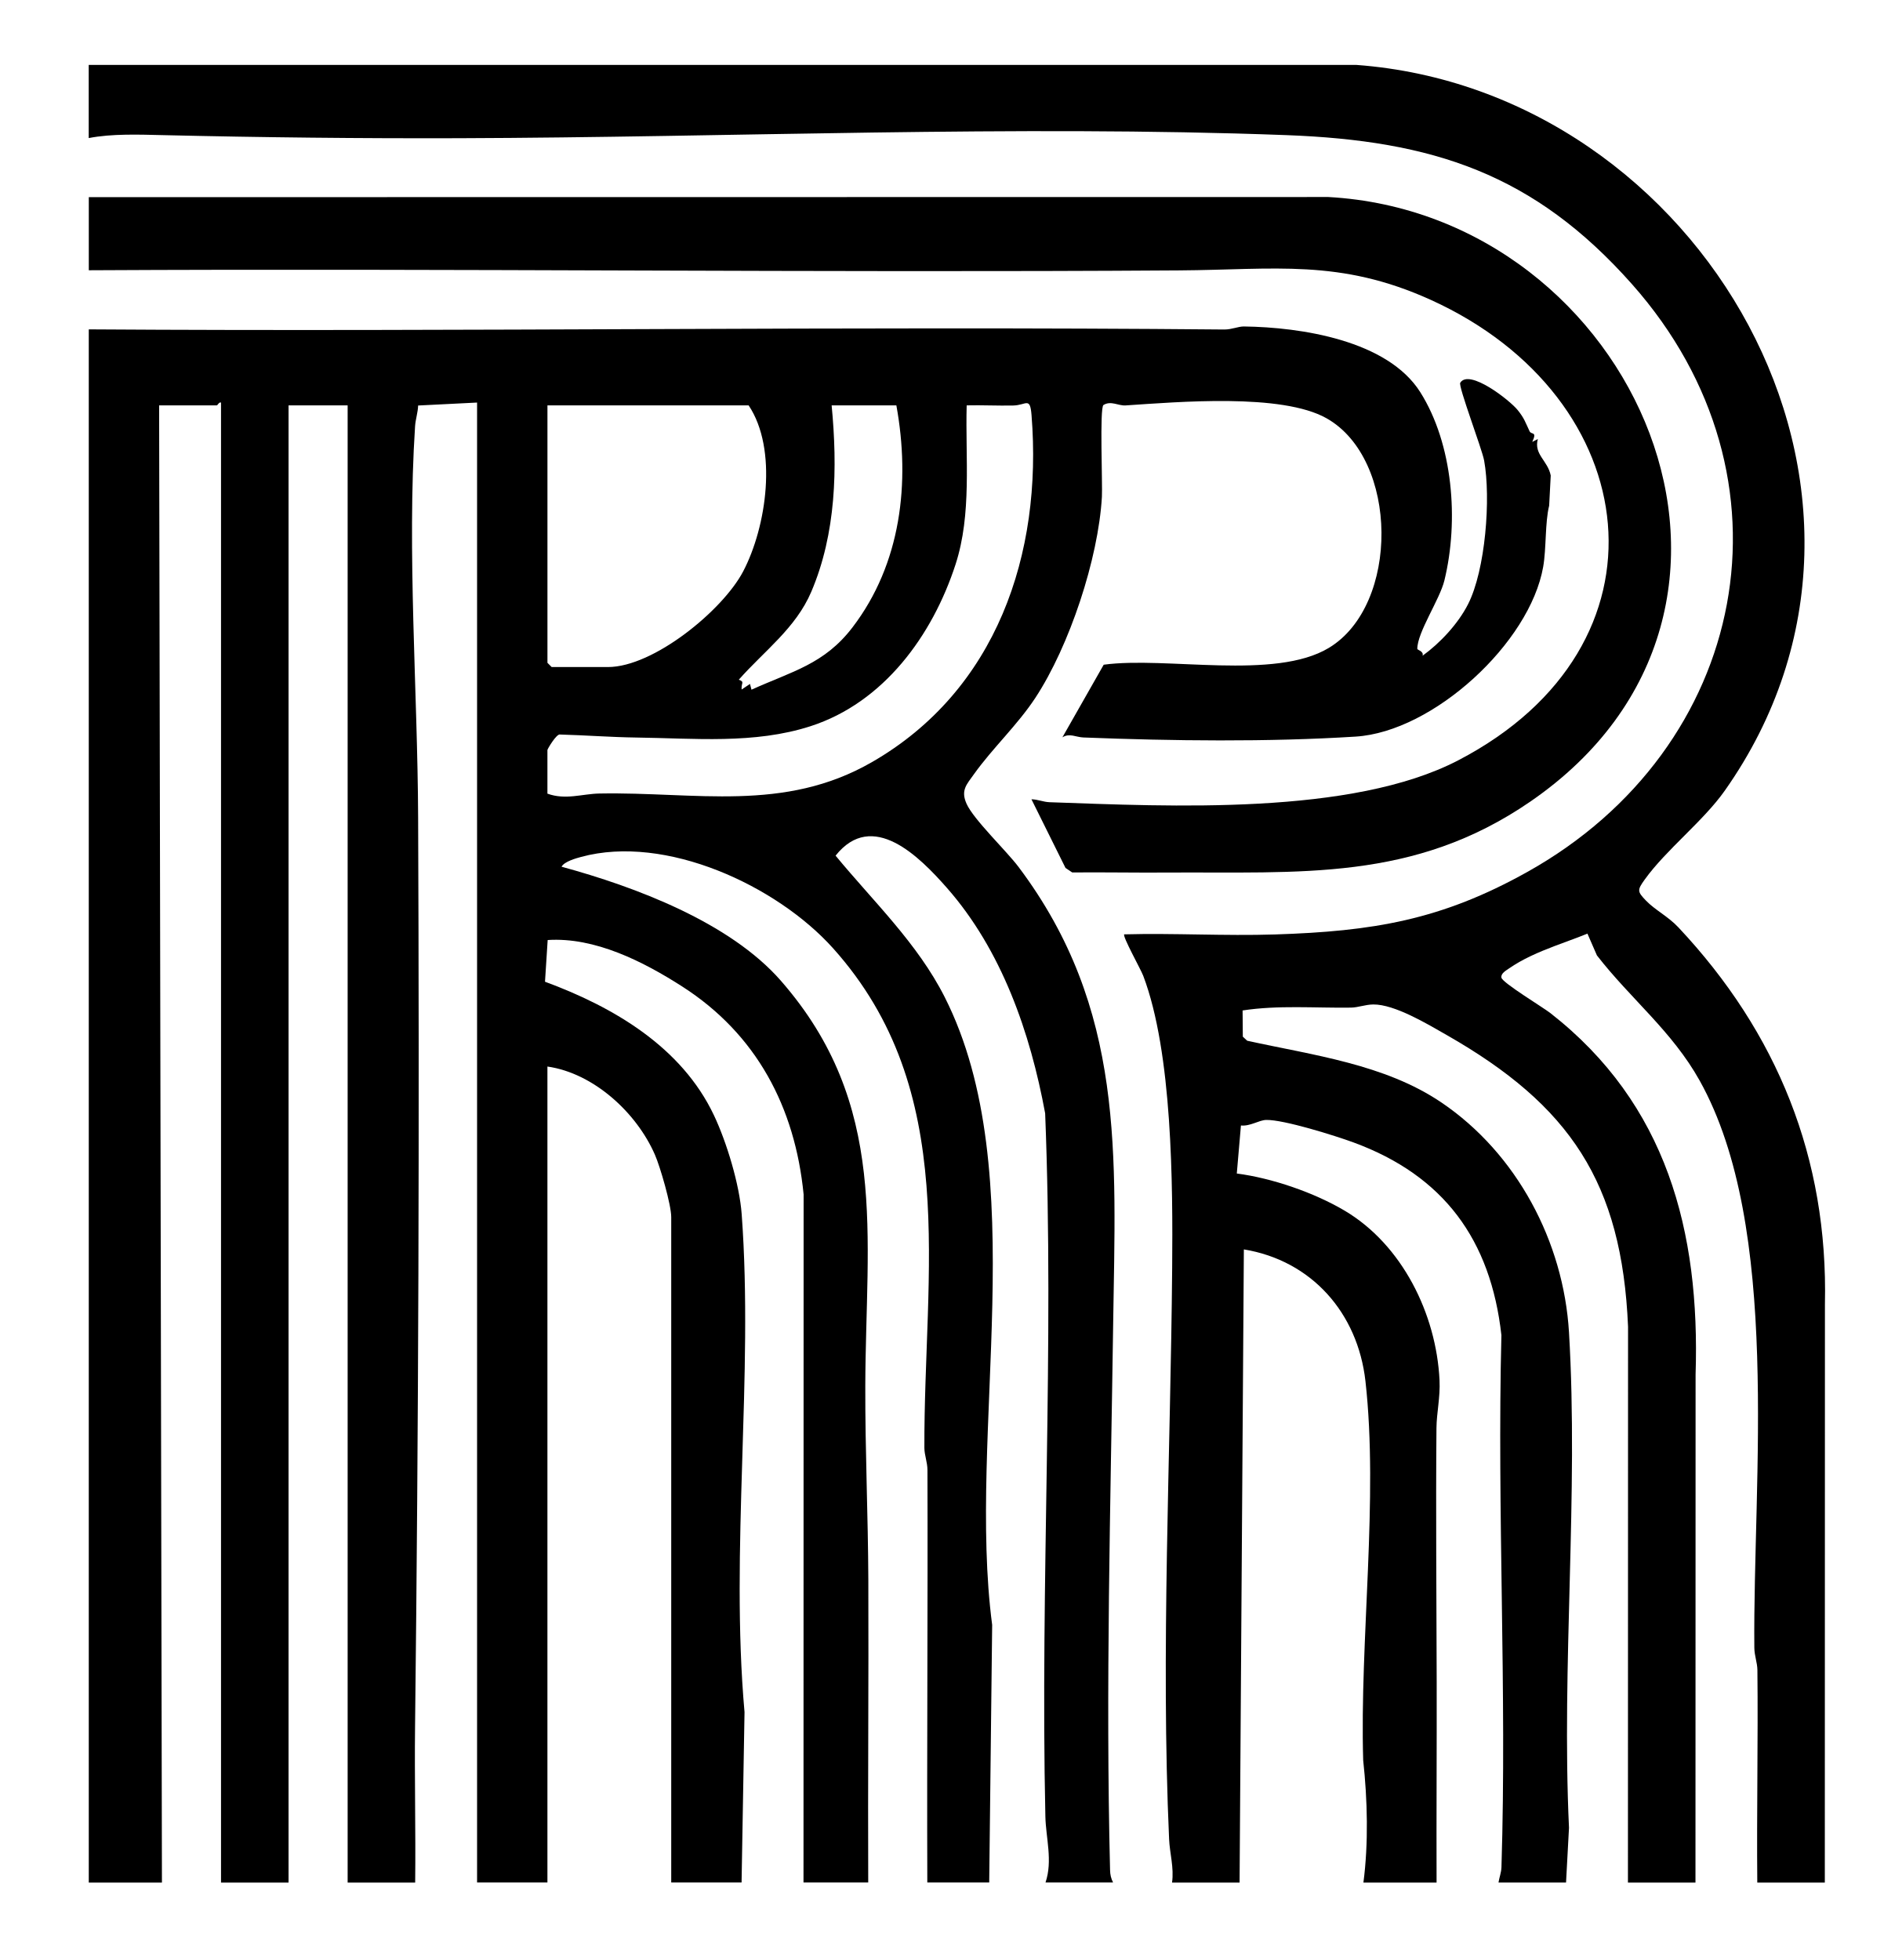
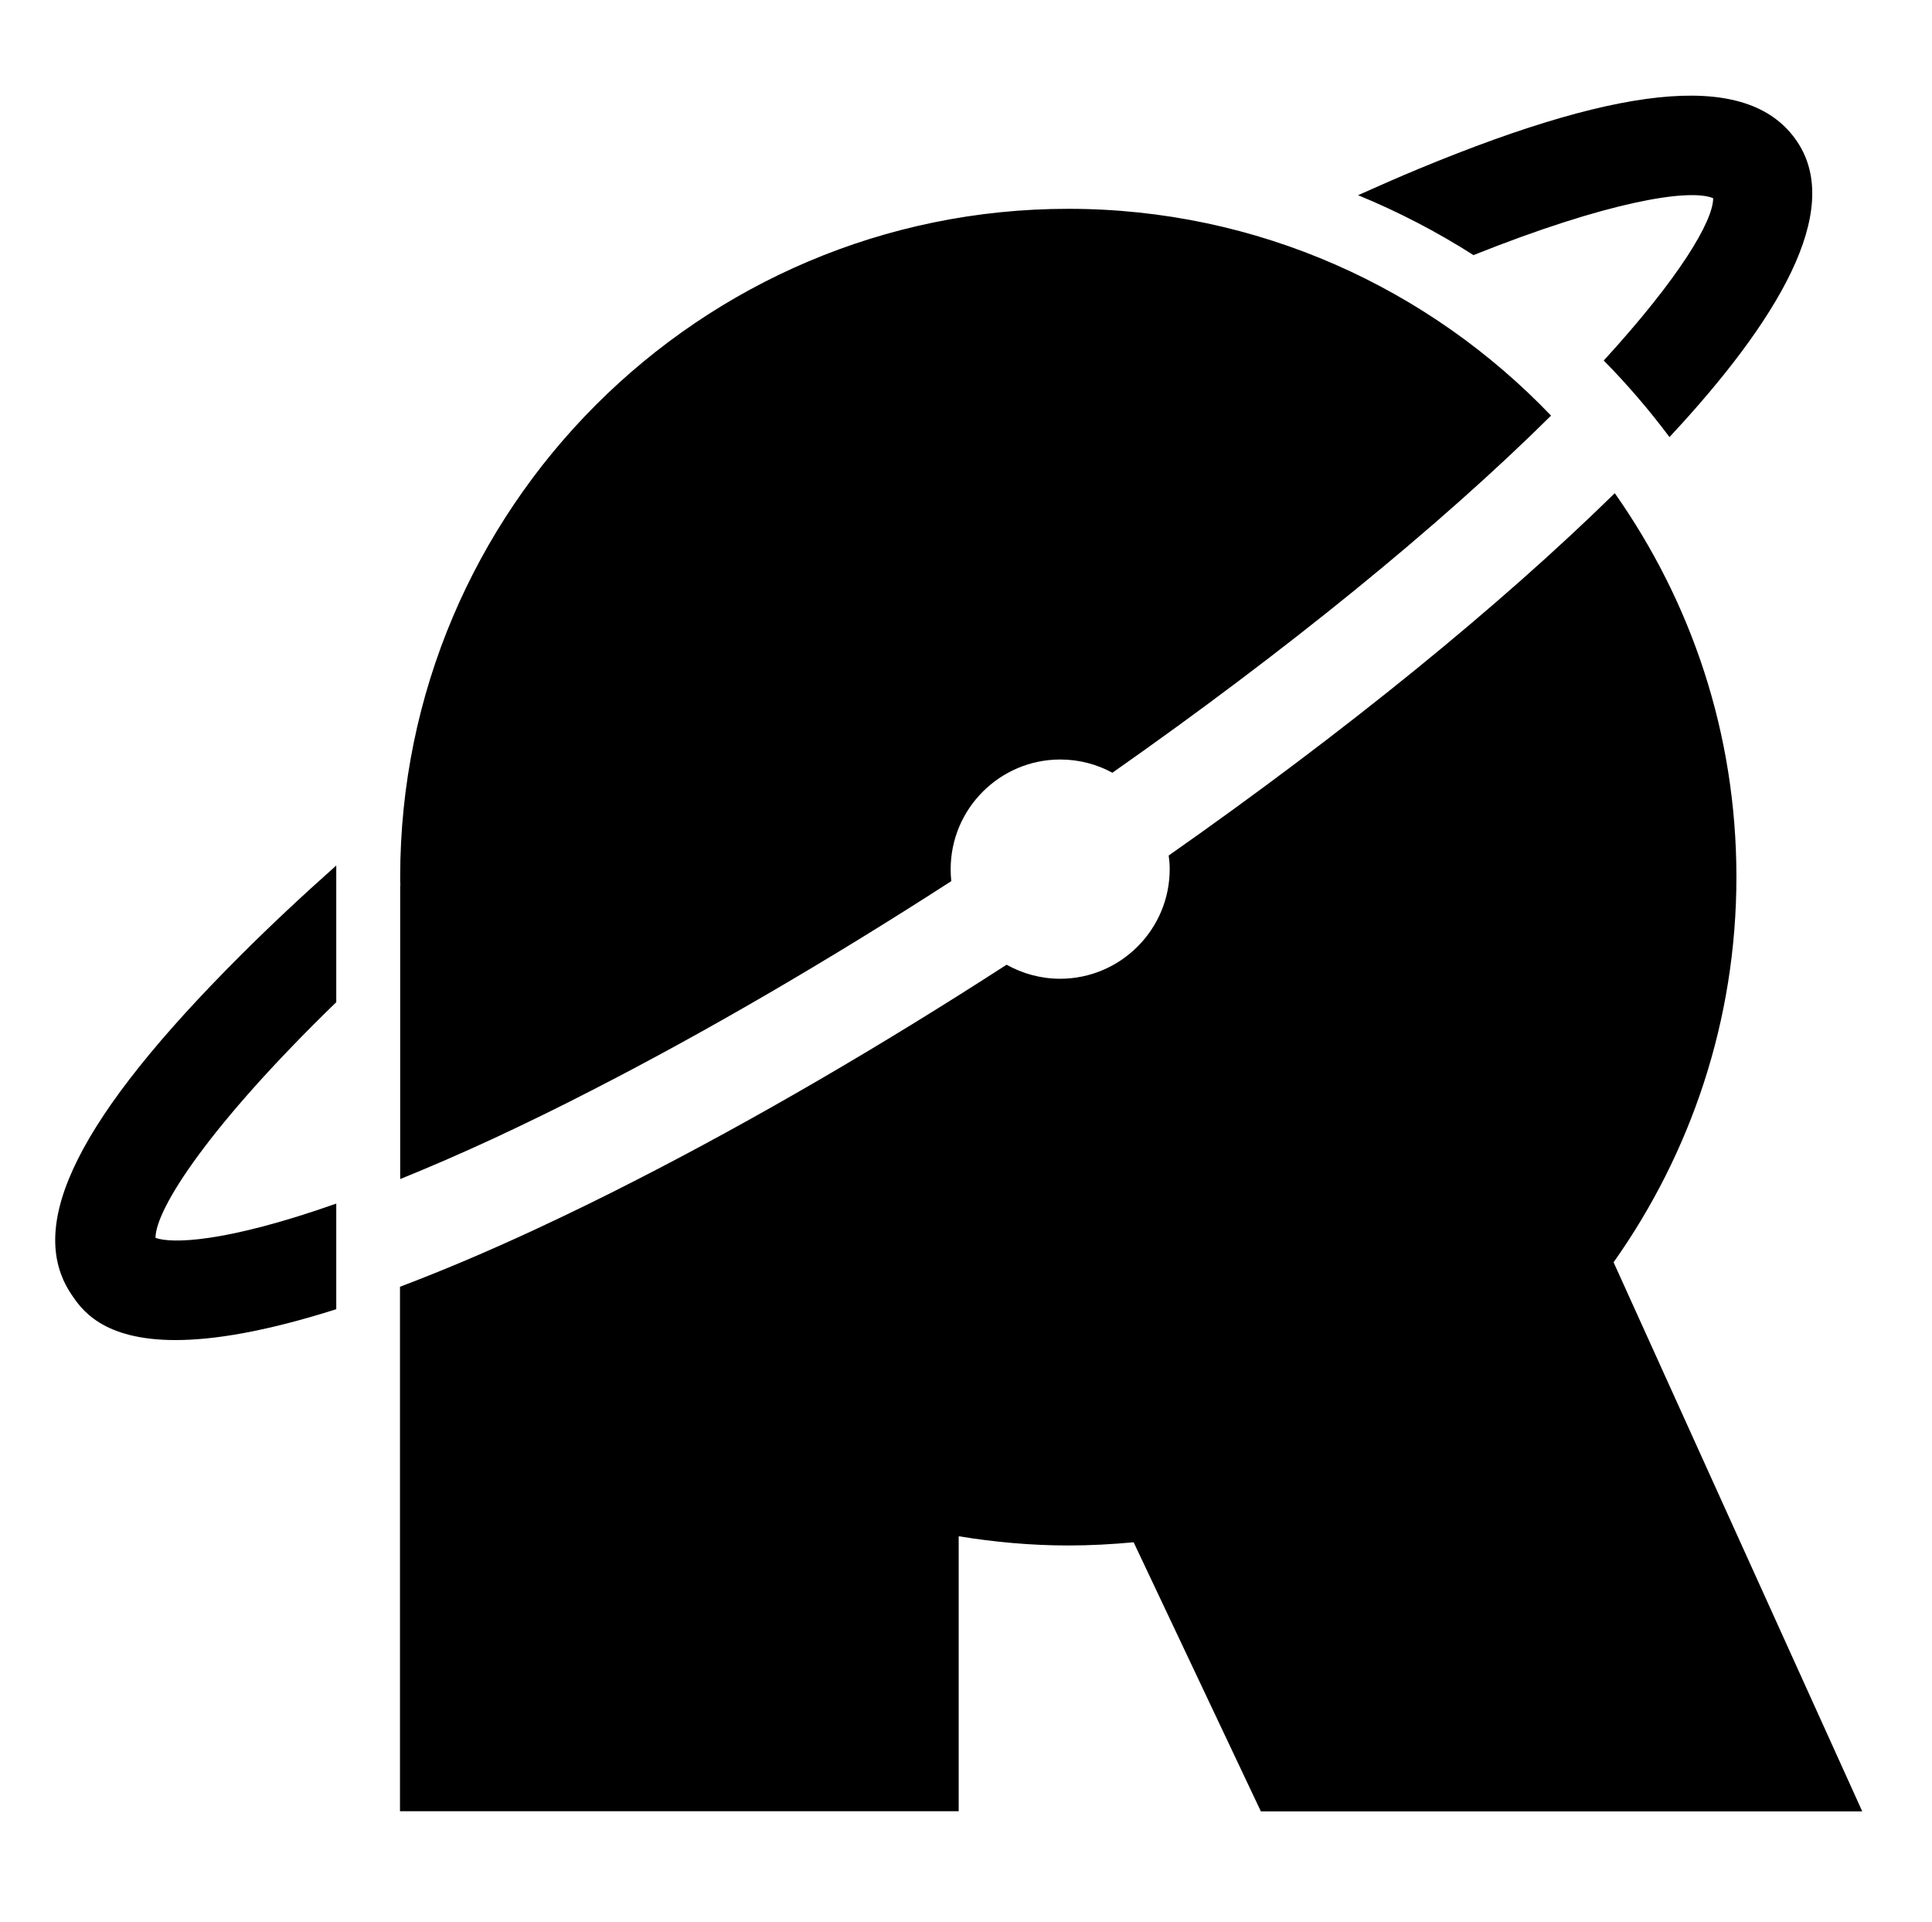
- <svg xmlns="http://www.w3.org/2000/svg" id="Layer_1" version="1.1" viewBox="0 0 669.35 696.59">
-   <path d="M550.56,179.72c-1.49,5.94-.98,15.21-2.12,21.72-4.74,27.08-39.06,58.62-66.65,60.35-31.2,1.96-65.16,1.55-96.77.31-2.71-.11-4.89-1.65-7.45-.05l14.68-25.81c22.26-3.03,60.75,5.64,80.02-5.98,25.24-15.22,24.89-67.08-.82-81.6-15.98-9.02-52.82-5.79-71.43-4.57-2.61.17-5.17-1.79-7.86-.15-1.4,1.03-.29,28.13-.55,32.65-1.28,22.05-11.53,52.96-23.62,71.38-6.41,9.76-15.11,17.75-21.84,27.16-2.65,3.71-4.76,5.73-2.66,10.49,2.49,5.63,14.15,16.71,18.5,22.5,37.95,50.48,34.49,102.1,33.62,162.46-.92,64.29-2.71,129.62-1.1,194.02.04,1.71.33,2.94,1.06,4.44h-24c2.62-7.69.12-15.87-.05-23.45-1.85-83.29,3.22-166.76-.08-249.92-5.29-28.67-15.42-57.94-34.9-80.1-9.84-11.19-26.49-27.94-39.58-11.47,13.46,16.33,29.09,31.11,38.78,50.27,31.66,62.6,7.85,154.69,16.87,223.13l-1.05,91.55h-22c-.17-48.83.21-97.7.05-146.55,0-2.86-1.08-5.32-1.09-7.91-.22-62.7,13-126.87-32.44-177.56-20.03-22.34-59.57-40.62-89.52-32.49-1.93.52-6,1.66-6.99,3.49,26.11,7.12,59.75,19.7,77.96,40.54,38.48,44.03,30.16,90.25,29.99,144.01-.07,22.76.99,46.13,1.08,68.92.14,35.84-.19,71.71-.04,107.54h-23l.04-244.54c-3.06-31.05-16.76-56.97-43.12-73.88-13.83-8.87-31.06-17.63-47.84-16.53l-.95,14.82c24.33,8.97,48.54,23.16,60.04,47.46,4.53,9.57,9.08,24.58,9.86,35.14,4.24,57.35-4.12,119.31,1.01,176.99l-1.05,60.55h-25v-236.5c0-4.34-3.9-17.83-5.81-22.19-6.52-14.91-21.72-28.94-38.19-31.31v290h-25V143.07l-20.95,1.05c-.08,2.51-.93,4.89-1.09,7.41-2.89,44.53.9,94.15,1.09,138.99.46,107.85.16,215.95-1.09,323.01-.22,18.51.25,37.05.04,55.54h-24V144.07h-21v525h-24V143.07c-.73-.27-1.2,1-1.5,1h-20.5l1,525h-26V117.06c134.48.89,269.05-1.19,403.55.05,2.63.02,4.98-1.11,7-1.08,20.24.26,51.01,4.91,62.65,23.34s13.79,45.6,8.57,66.96c-1.66,6.78-9.62,18.37-9.62,24.28,0,.4,2.39.84,1.87,2.44,6.25-4.51,12.62-11.35,16.16-18.3,6.21-12.19,8.16-37.67,5.72-51.09-.74-4.08-9.25-26.39-8.49-27.62,3.18-5.1,17.61,6.22,20.39,9.67,2.45,3.02,2.75,4.42,4.27,7.59.62,1.3,2.77-.15.93,3.76l1.99-1.02c-1.5,5.49,3.53,7.61,4.58,12.96M194.56,282.07c6.45,2.33,12.32.07,18.45-.05,34.28-.64,65.56,6.85,96.85-11.15,44.28-25.46,60.69-73.91,56.74-123.35-.53-6.65-1.85-3.5-6.5-3.4-5.51.12-11.05-.18-16.55-.05-.51,18.71,1.89,38.54-3.96,56.54-8.21,25.27-25.55,49.09-51.52,57.48-19.98,6.46-41.43,4.29-61.97,4.03-9.09-.12-18-.82-27.07-1.07-1.23-.34-4.48,5.15-4.48,5.52v15.5ZM194.56,144.07v91.5l1.5,1.5h20c16.2,0,40.78-20.14,48.04-33.96,8.31-15.83,12.39-43.46,1.96-59.04h-71.5ZM318.56,144.07h-23c2.13,22.21,1.62,45.49-7.24,66.26-5.52,12.94-16.71,21-25.76,31.24,2.22.85.82,1.04,1.01,3.49l2.97-1.99.53,2.05c14.46-6.55,25.89-9.04,35.9-22.15,17.27-22.6,20.6-51.39,15.59-78.91Z" />
-   <path d="M564.17,331.83c2.08-1.29,6.7-3,4.63-2.02-9.96,4.74-22.82,7.63-32.57,14.42-.99.69-2.94,1.77-2.63,3.24.39,1.85,14.77,10.53,17.44,12.62,41.26,32.26,53.19,77.41,51.56,128.44l-.04,180.54h-24l.04-197.54c-2.16-51.29-20.7-78.68-64.37-103.63-6.92-3.95-18.61-11-26.19-10.91-2.84.03-5.31,1.08-7.94,1.12-12.82.18-25.83-.94-38.49,1.01l.08,9.32,1.56,1.44c23.37,5.15,48.87,8.3,69.04,21.96,26.77,18.13,43.39,49.45,45.32,81.68,3.44,57.45-2.7,118.28,0,176.09l-1.05,19.45h-24c.28-1.85.99-3.53,1.05-5.45,1.96-62.9-1.6-126.15-.02-189.09-3.8-33.92-20.49-56.69-52.52-68.48-6.52-2.4-24.82-8.14-31.06-8.01-2.59.05-5.66,2.31-8.99,1.97l-1.47,17.07c12.43,1.61,27.43,6.75,38.31,13.19,20.45,12.11,32.6,36.74,33.74,60.26.3,6.07-1.04,11.6-1.09,17.01-.26,30.08.02,60.13.08,90,.05,23.85-.12,47.71-.04,71.54h-26c1.83-13.99,1.45-29.38-.08-43.48-1.28-42.35,5.5-93.1.8-134.74-2.73-24.2-19.1-42.84-43.21-46.81l-1.52,225.03h-24c.74-5.3-.82-10.36-1.05-15.45-2.97-66.15.54-136.64,1.09-203.01.25-29.53.11-76.41-10.28-103.81-.89-2.34-7.45-14.06-6.76-14.73,17.8-.48,35.73.61,53.54.04,34.83-1.12,59.07-5.08,89.76-22.24,78.6-43.93,98.02-140.2,37.21-208.82-34.91-39.4-70.94-51.09-122.97-53.03-96.55-3.61-197.21.8-294,1.1-34.99.11-70.04-.27-105.01-1.09-8.58-.2-18.28-.57-26.54,1.04v-26h450.49c122.44,9.03,205.68,151.94,130.95,257.94-7.62,10.81-20.78,20.92-28.43,31.56-2.73,3.8-2.68,4.27.46,7.54s7.83,5.58,11.5,9.49c35.15,37.43,53.23,81.98,52.07,133.93l-.04,205.54h-24c-.24-25.16.31-50.37.04-75.54-.03-2.61-1.06-5.06-1.09-7.91-.56-59.91,9.69-149.4-19.43-201.57-9.81-17.58-24.42-28.92-36.51-44.49" />
-   <path d="M31.56,70.07l440.55-.05c109.17,6.07,171.29,146.41,71.77,214.86-41.49,28.53-81.82,24.91-129.77,25.23-11.01.07-22.03-.14-33.05-.04l-2.39-1.61-12.1-24.39c2.22.02,4.2.96,6.45,1.04,42.7,1.48,107.33,4.82,145.21-14.88,78.27-40.69,66.82-128.89-9.7-163.64-32.43-14.72-55.53-10.71-89.42-10.49-129.17.87-258.39-.75-387.55-.05v-26Z" />
+ <svg xmlns="http://www.w3.org/2000/svg" id="Layer_1" version="1.1" viewBox="0 0 96.41 95.9">
+   <path d="M16.78,65.33c-3.56,1.13-6.14,1.54-8.02,1.54-3.67,0-4.71-1.55-5.21-2.3-2.31-3.46.38-8.84,8.48-16.92,1.45-1.45,3.04-2.94,4.75-4.46v6.82c-6.32,6.13-9.02,10.31-9.02,11.76.79.29,3.44.26,9.02-1.71v5.27ZM73.53,12.73c6.68-2.67,10.76-3.34,11.96-2.84,0,1.14-1.68,3.97-5.46,8.1,1.18,1.2,2.27,2.47,3.28,3.82,5.4-5.79,8.68-11.28,6.38-14.73-2.31-3.46-8.31-3.04-18.88,1.34-.99.41-2.01.86-3.04,1.32,2.02.83,3.94,1.83,5.76,2.99ZM19.96,58.84c1.48-.6,3.03-1.27,4.67-2.03,1.57-.73,3.21-1.53,4.86-2.38,5.67-2.9,11.83-6.49,17.98-10.46-.02-.2-.03-.4-.03-.6,0-3.01,2.45-5.47,5.47-5.47.94,0,1.83.24,2.6.66,8.68-6.09,16.32-12.3,21.89-17.82-6.08-6.35-14.62-10.32-24.09-10.32-18.39,0-33.34,14.96-33.34,33.34,0,.14,0,.29.01.43h-.01s0,14.64,0,14.64ZM80.52,62.99c3.85-5.44,6.13-12.07,6.13-19.23s-2.25-13.72-6.07-19.15c-5.75,5.64-13.49,11.93-22.26,18.08.03.22.05.45.05.68,0,3.01-2.45,5.47-5.47,5.47-.97,0-1.88-.26-2.67-.7-6.31,4.08-12.64,7.76-18.47,10.74-1.71.88-3.4,1.7-5.03,2.46-2.41,1.12-4.68,2.08-6.77,2.87v26.17h27.88v-13.72c1.78.29,3.6.46,5.47.46,1.1,0,2.19-.06,3.26-.16l6.35,13.43h30.01l-12.4-27.38Z" />
</svg>
